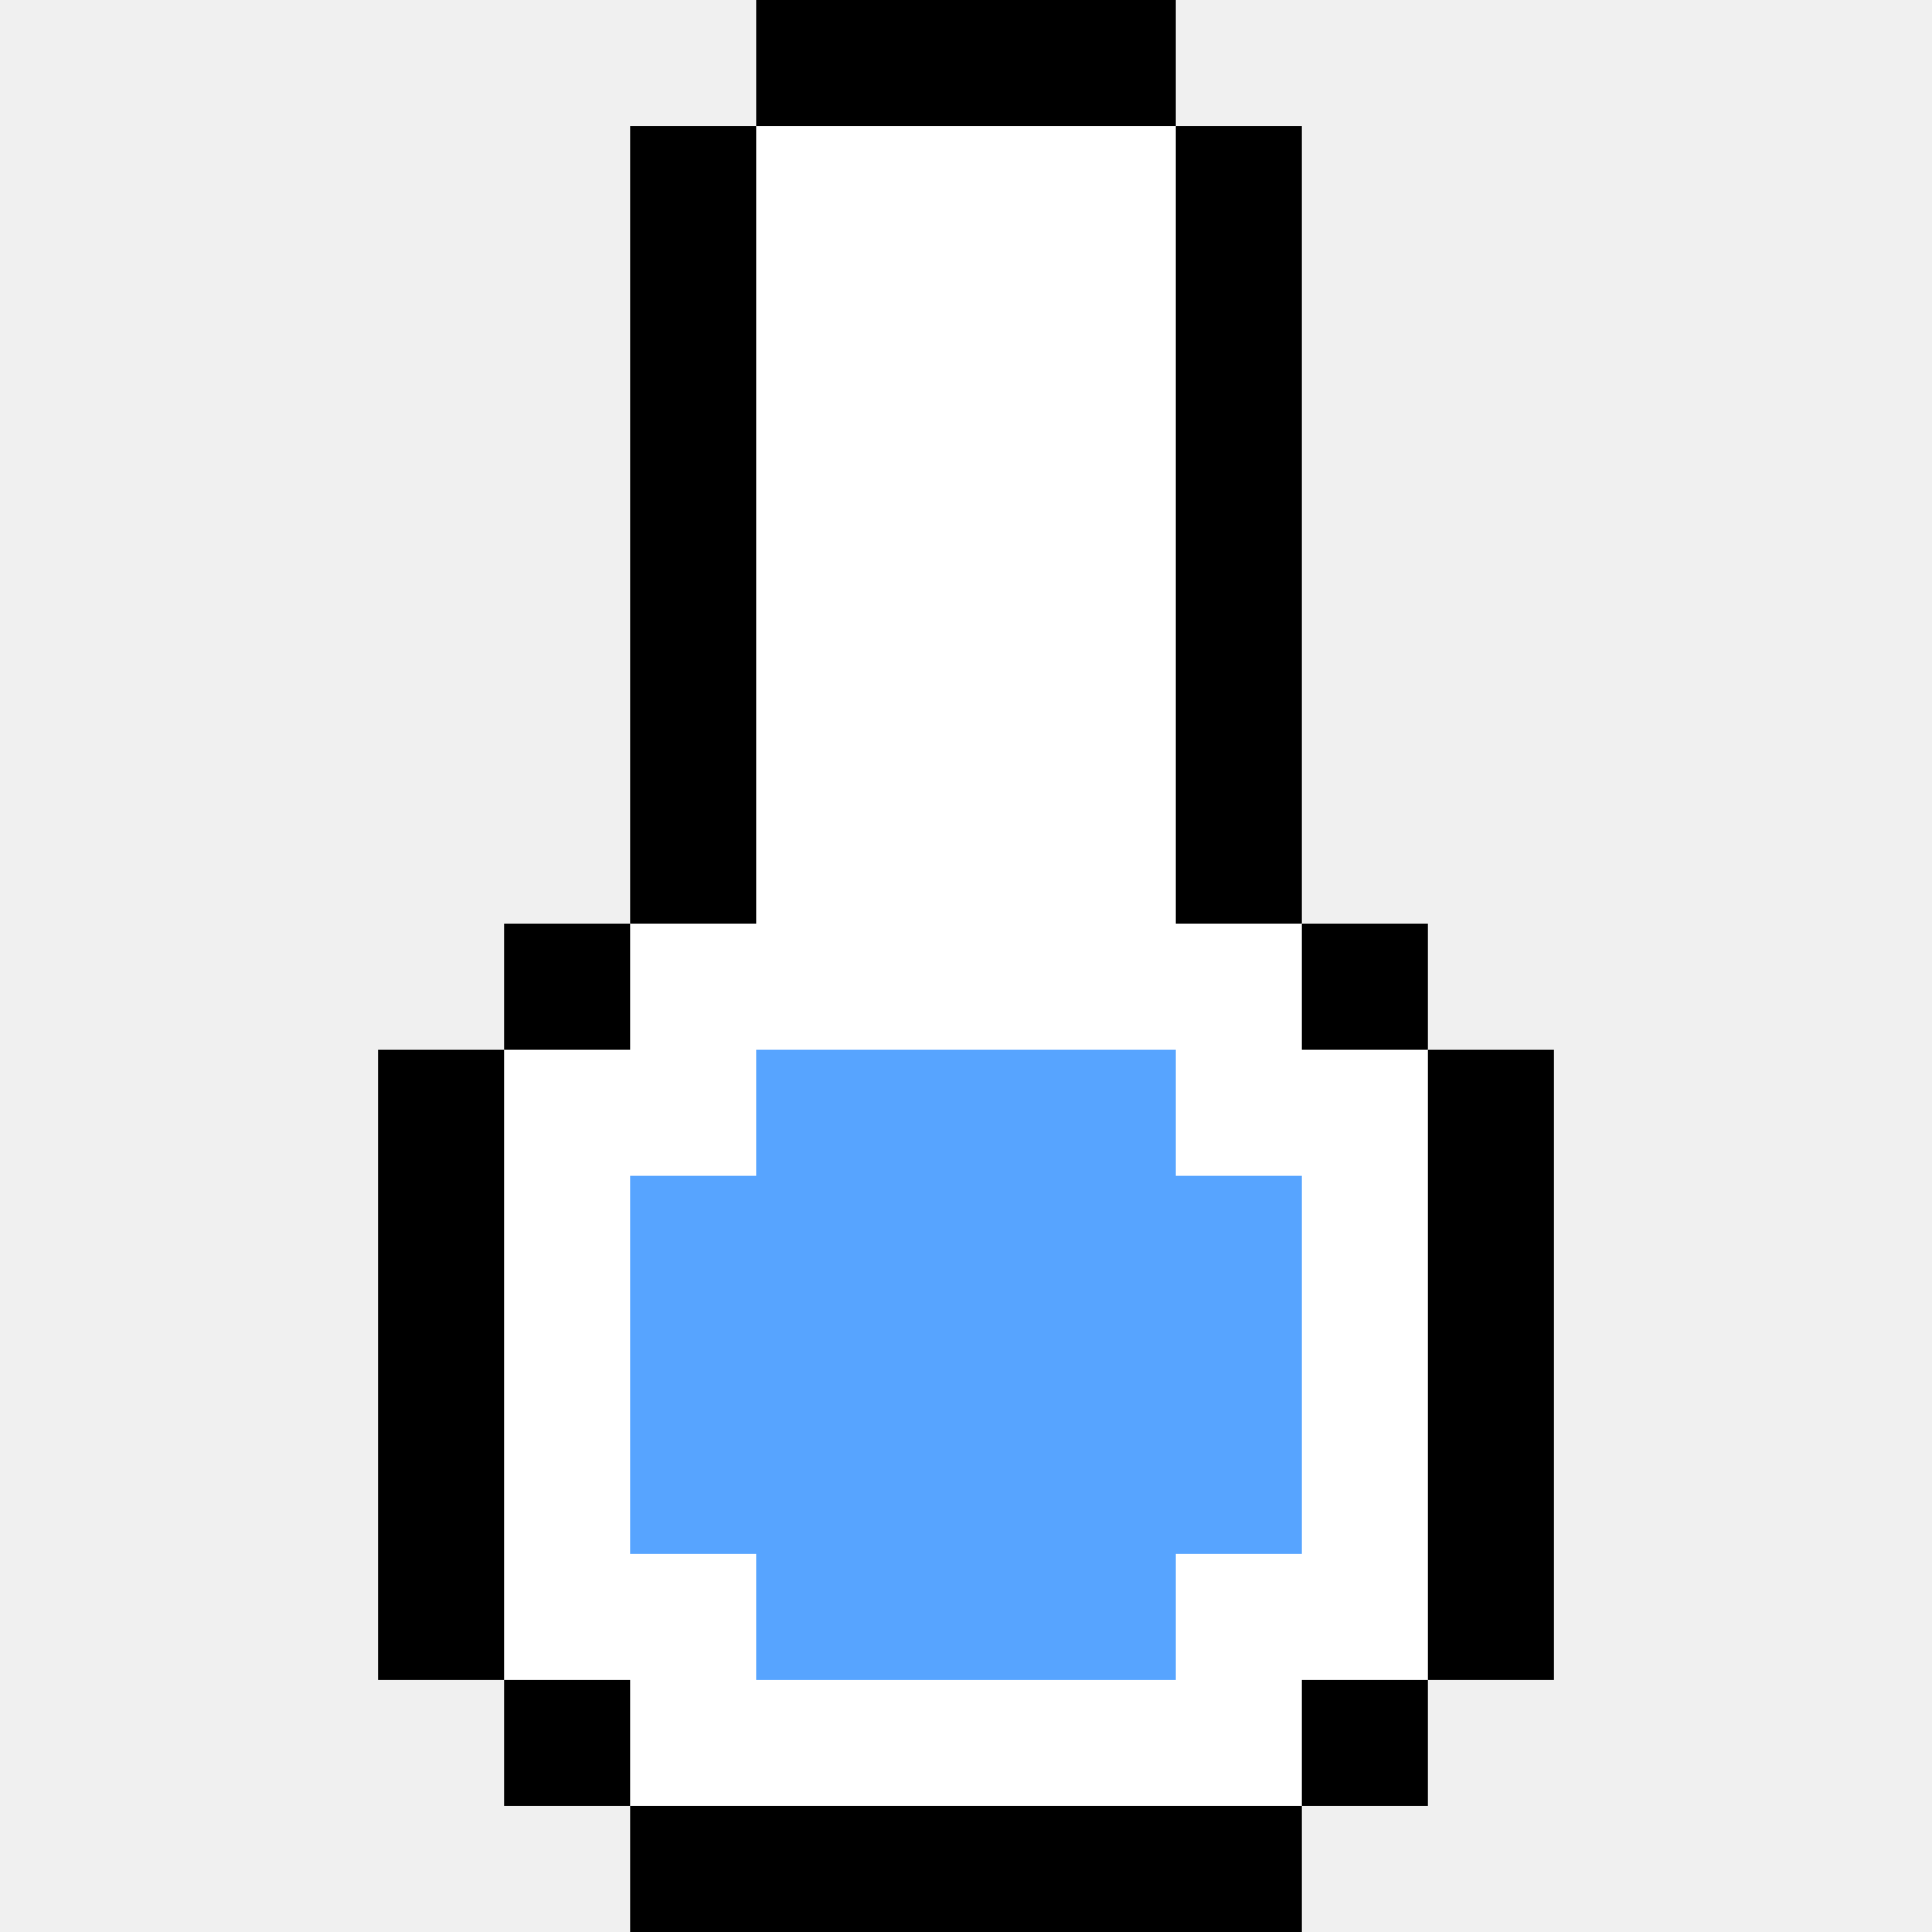
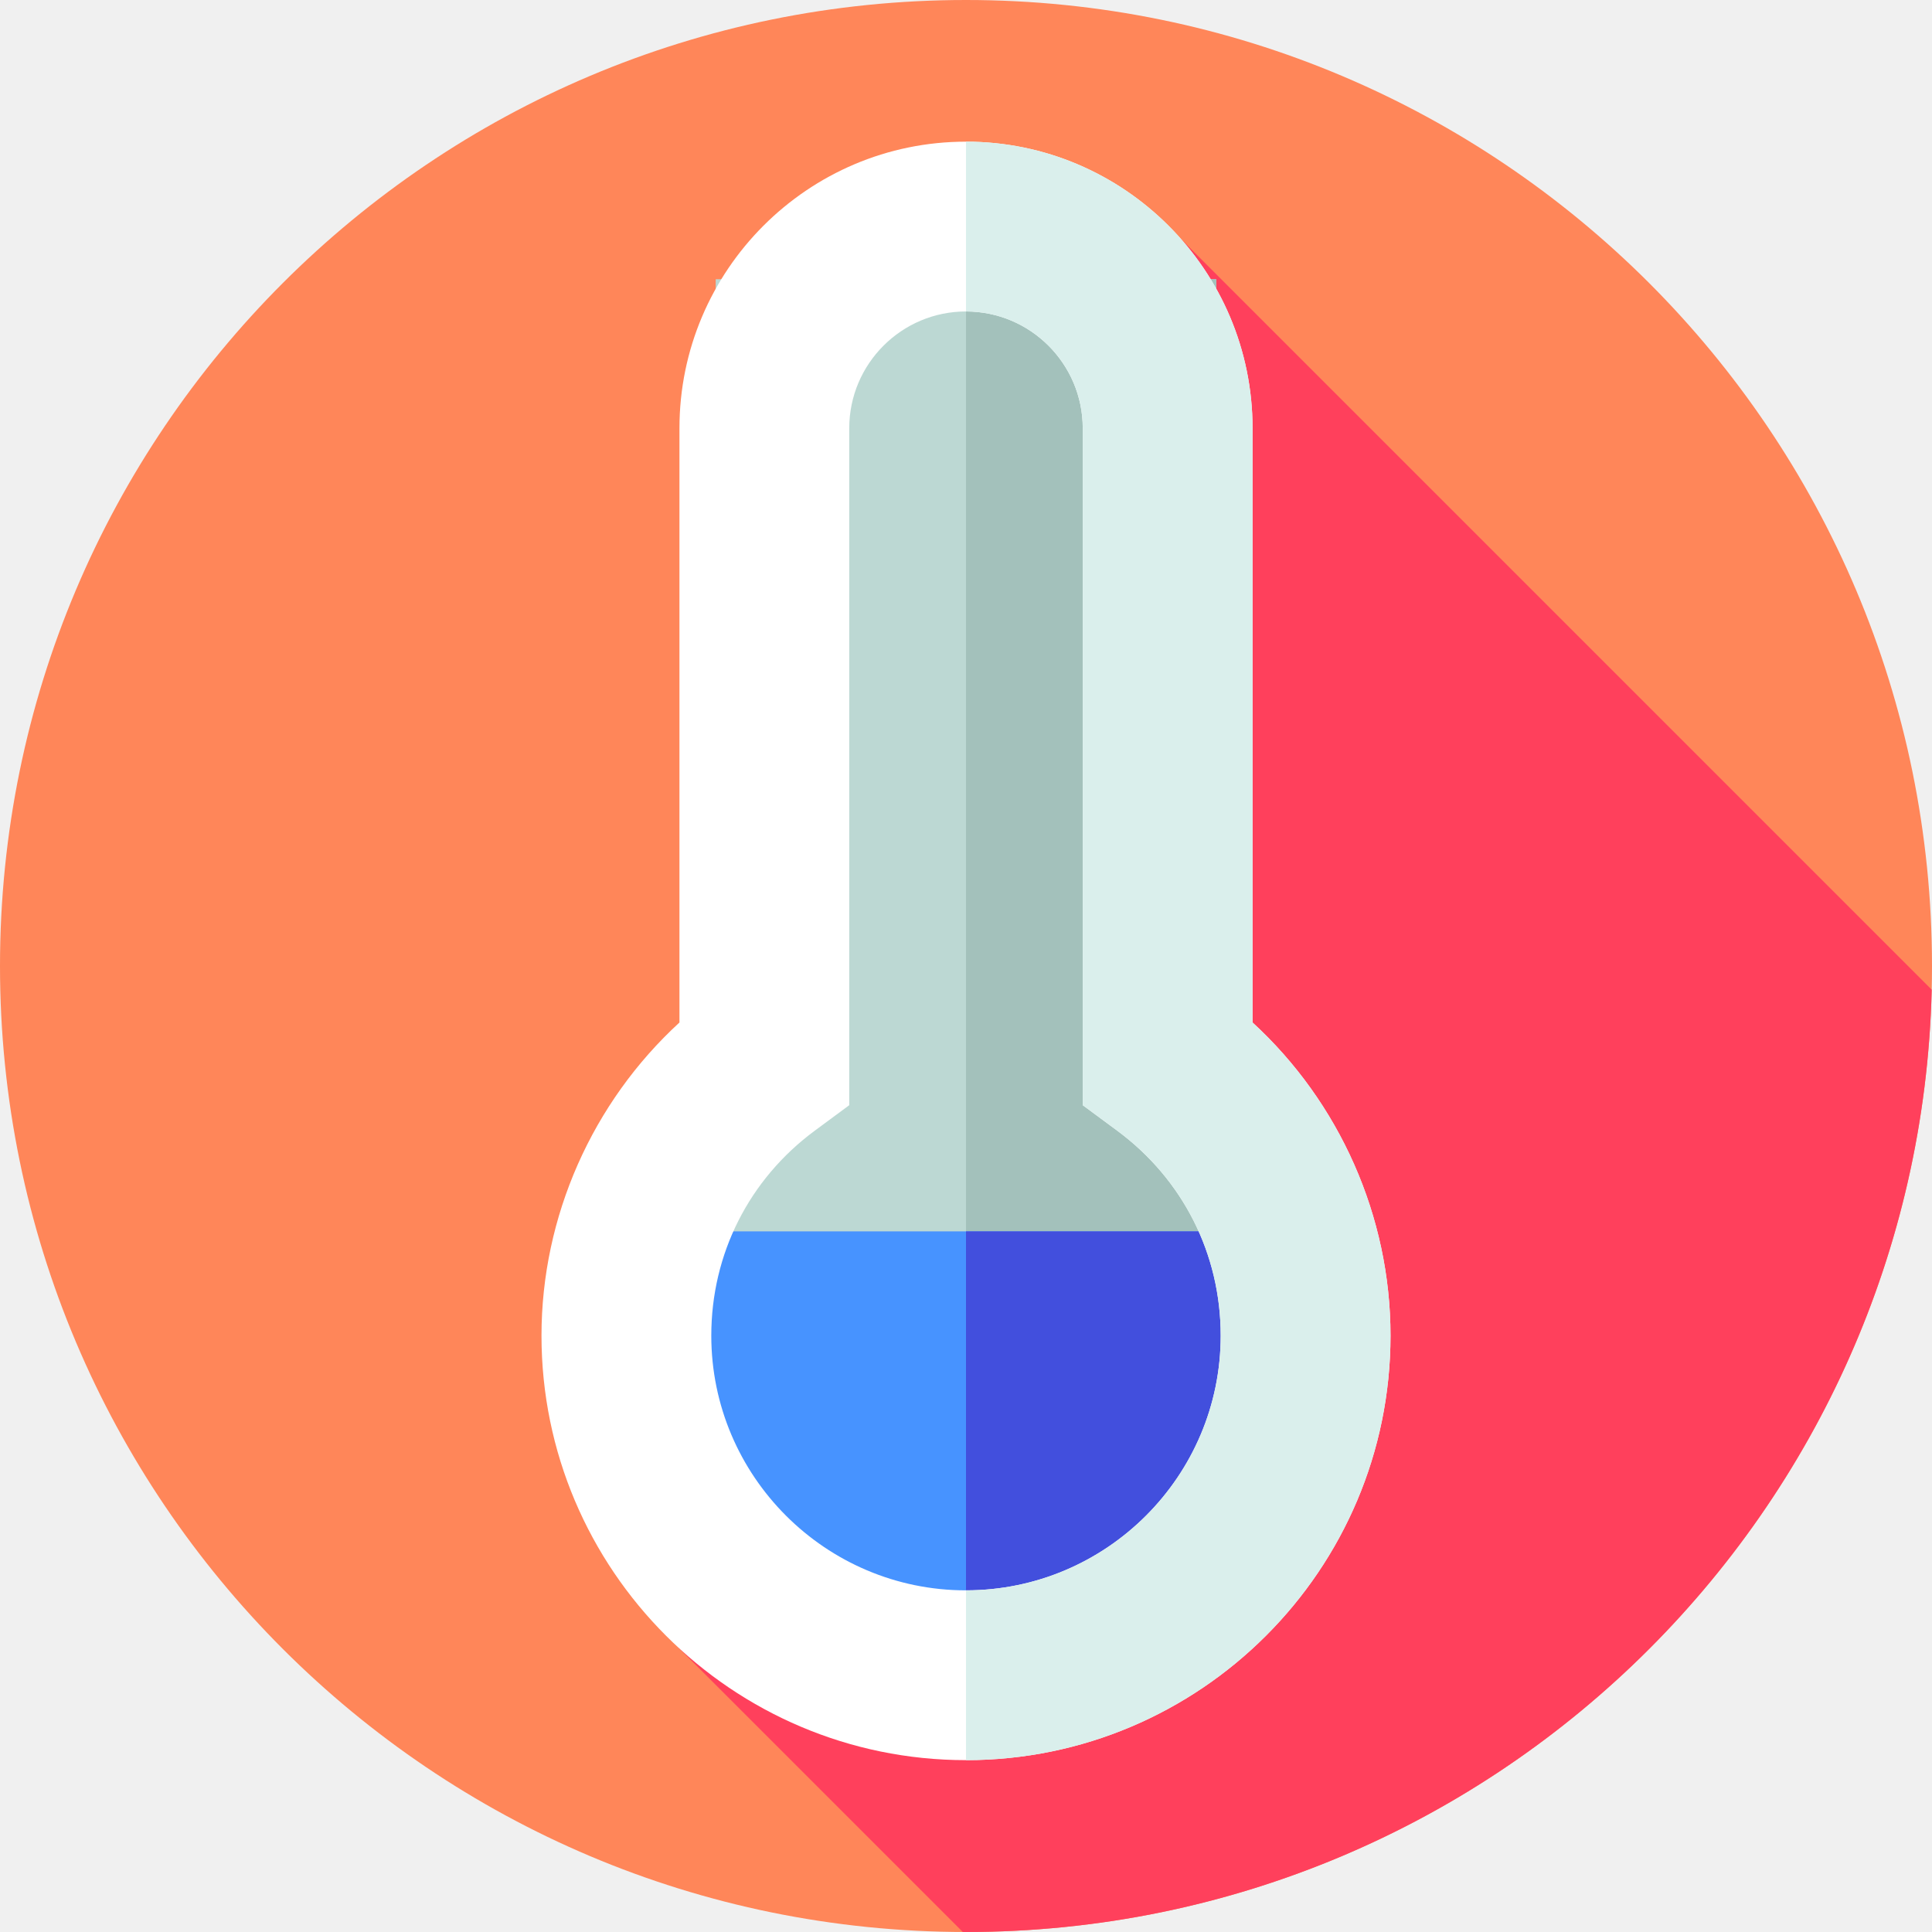
- <svg xmlns="http://www.w3.org/2000/svg" version="1.1" id="Layer_1" x="0px" y="0px" viewBox="0 0 512 512" style="enable-background:new 0 0 512 512;" xml:space="preserve">
-   <polygon style="fill:#FFFFFF;" points="411.826,278.26 378.411,278.26 378.411,244.87 345.02,244.87 345.02,33.391 311.629,33.391   311.629,0 200.324,0 200.324,33.391 166.933,33.391 166.933,244.87 133.542,244.87 133.542,278.26 100.174,278.26 100.174,445.216   133.542,445.216 133.542,445.217 133.542,478.609 166.933,478.609 166.933,512 345.02,512 345.02,478.609 378.411,478.609   378.411,445.217 411.803,445.217 411.803,445.216 411.826,445.216 " />
-   <rect x="133.565" y="244.87" width="33.391" height="33.391" />
-   <rect x="133.565" y="445.217" width="33.391" height="33.391" />
-   <rect x="166.957" y="478.609" width="178.087" height="33.391" />
-   <rect x="100.174" y="278.261" width="33.391" height="166.957" />
-   <rect x="345.043" y="244.87" width="33.391" height="33.391" />
-   <rect x="345.043" y="445.217" width="33.391" height="33.391" />
-   <rect x="378.435" y="278.261" width="33.391" height="166.957" />
-   <rect x="200.348" width="111.304" height="33.391" />
-   <rect x="166.957" y="33.391" width="33.391" height="211.478" />
-   <rect x="311.652" y="33.391" width="33.391" height="211.478" />
-   <polygon style="fill:#57A4FF;" points="311.652,311.652 311.652,278.261 278.261,278.261 278.261,278.261 233.739,278.261   233.739,278.261 200.348,278.261 200.348,311.652 166.957,311.652 166.957,411.826 200.348,411.826 200.348,411.826   200.348,445.217 311.652,445.217 311.652,411.826 311.652,411.826 345.043,411.826 345.043,311.652 " />
+ <svg xmlns="http://www.w3.org/2000/svg" id="Layer_1" enable-background="new 0 0 512 512" height="512" viewBox="0 0 512 512" width="512">
  <g>
- </g>
-   <g>
- </g>
-   <g>
- </g>
-   <g>
- </g>
-   <g>
- </g>
-   <g>
- </g>
-   <g>
- </g>
-   <g>
- </g>
-   <g>
- </g>
-   <g>
- </g>
-   <g>
- </g>
-   <g>
- </g>
-   <g>
- </g>
-   <g>
- </g>
-   <g>
- </g>
+     <g id="XMLID_32_">
+       <g>
+         <g id="XMLID_1012_">
+           <g id="XMLID_1013_">
+             <g id="XMLID_1014_">
+               <g id="XMLID_1015_">
+                 <g id="XMLID_1016_">
+                   <g id="XMLID_1017_">
+                     <g id="XMLID_1018_">
+                       <g id="XMLID_1019_">
+                         <g id="XMLID_1020_">
+                           <g id="XMLID_1021_">
+                             <g id="XMLID_1022_">
+                               <g id="XMLID_1085_">
+                                 <g id="XMLID_1086_">
+                                   <g id="XMLID_1166_">
+                                     <circle cx="256" cy="256" fill="#ff8659" r="256" />
+                                   </g>
+                                 </g>
+                               </g>
+                             </g>
+                           </g>
+                         </g>
+                       </g>
+                     </g>
+                   </g>
+                 </g>
+               </g>
+             </g>
+           </g>
+         </g>
+       </g>
+     </g>
+     <path d="m511.921 262.282-199.077-199.077-132.999 373.478 75.306 75.306c.283.001.565.011.849.011 139.285 0 252.585-111.236 255.921-249.718z" fill="#ff405c" />
+     <g>
+       <g>
+         <path d="m189.671 74h132.657v271.663h-132.657z" fill="#bcd8d3" />
+       </g>
+       <g>
+         <path d="m255.999 74h66.329v271.667h-66.329z" fill="#a3c1bb" />
+       </g>
+       <g>
+         <g>
+           <path d="m346 353.96c0 49.7-40.29 90-90 90s-90-40.3-90-90c0-9.64 1.52-18.92 4.32-27.63h171.36c2.8 8.71 4.32 17.99 4.32 27.63z" fill="#4793ff" />
+         </g>
+       </g>
+       <g>
+         <path d="m346 353.96c0 49.7-40.29 90-90 90v-117.63h85.68c2.8 8.71 4.32 17.99 4.32 27.63z" fill="#424fdd" />
+       </g>
+       <g>
+         <path d="m256 466.458c-62.032 0-112.499-50.467-112.499-112.499 0-31.571 13.486-61.806 36.561-82.986v-157.493c0-41.872 34.066-75.938 75.939-75.938s75.939 34.066 75.939 75.938v157.492c23.074 21.181 36.561 51.415 36.561 82.986-.002 62.033-50.469 112.5-112.501 112.5zm0-383.916c-17.06 0-30.939 13.879-30.939 30.938v179.409l-9.126 6.745c-17.436 12.887-27.435 32.688-27.435 54.325 0 37.219 30.28 67.499 67.499 67.499s67.499-30.28 67.499-67.499c0-21.637-10-41.438-27.434-54.325l-9.126-6.746v-179.408c.001-17.059-13.878-30.938-30.938-30.938z" fill="#fff" />
+       </g>
+       <g>
+         <path d="m331.94 270.97v-157.49c0-41.87-34.07-75.94-75.94-75.94v45c17.06 0 30.94 13.88 30.94 30.94v179.41l9.12 6.74c17.44 12.89 27.44 32.69 27.44 54.33 0 37.22-30.28 67.5-67.5 67.5v45c62.03 0 112.5-50.47 112.5-112.5 0-31.57-13.49-61.81-36.56-82.99z" fill="#daefec" />
+       </g>
+     </g>
+   </g>
</svg>
